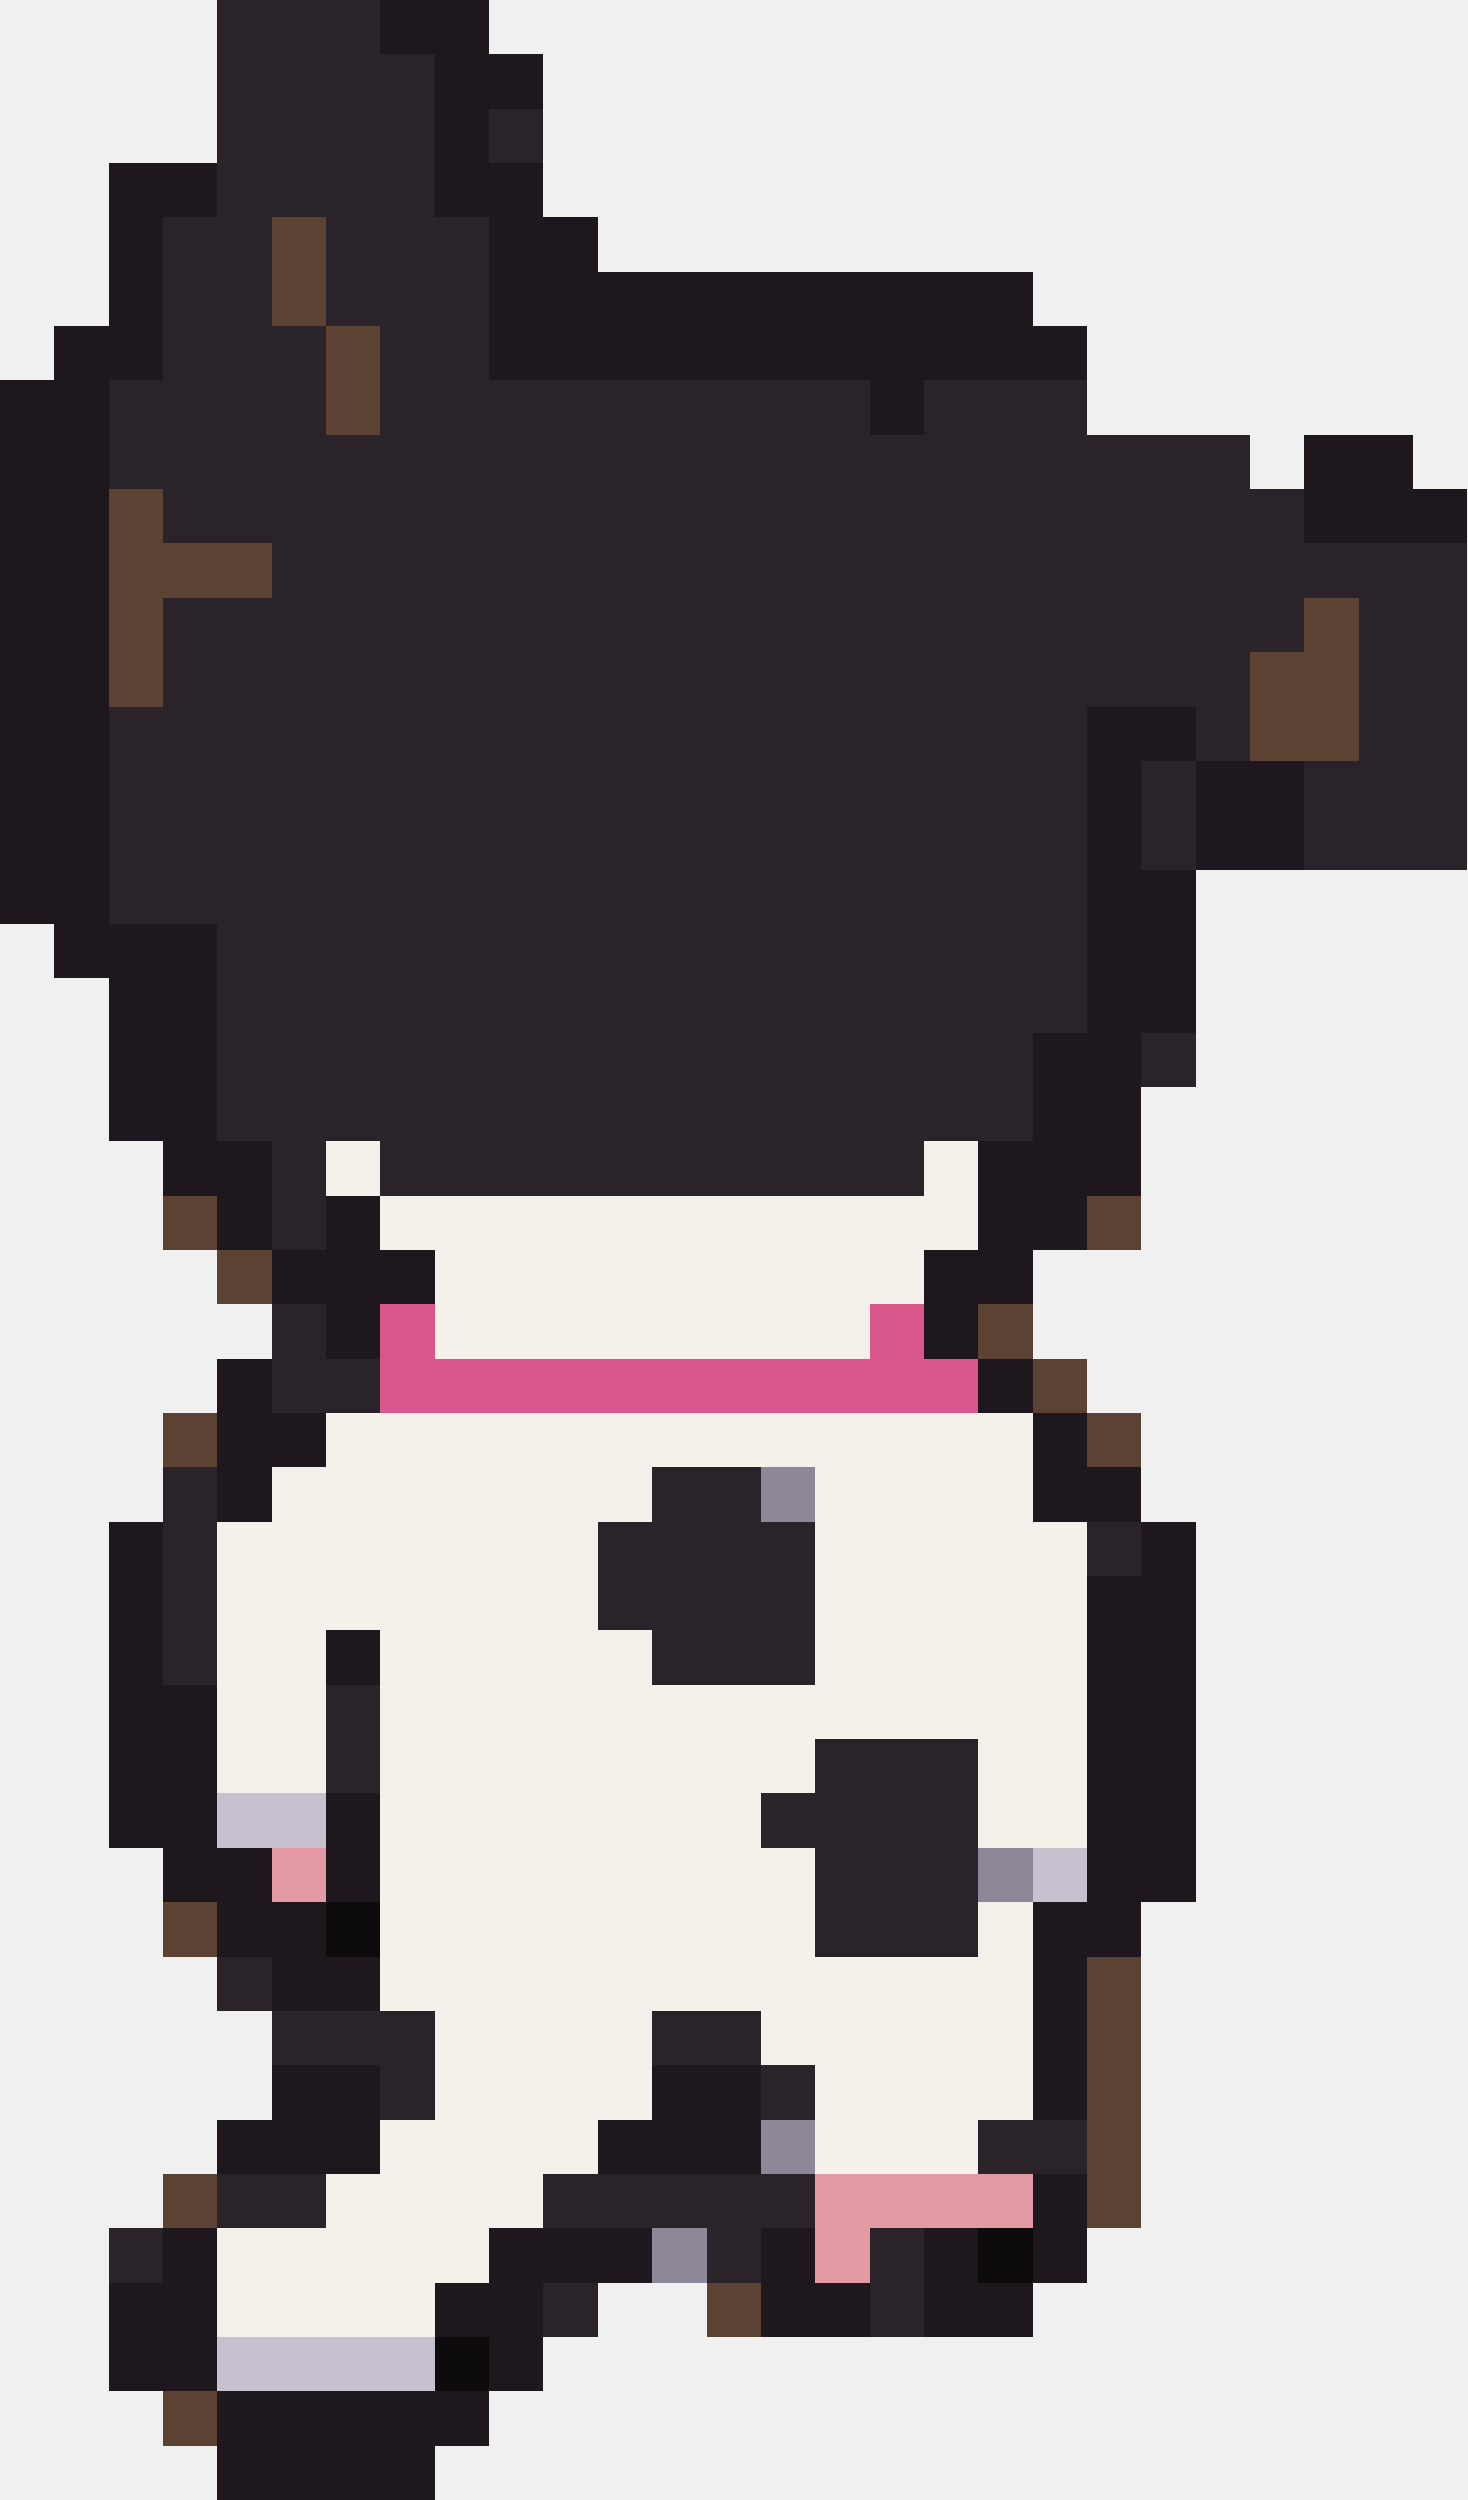
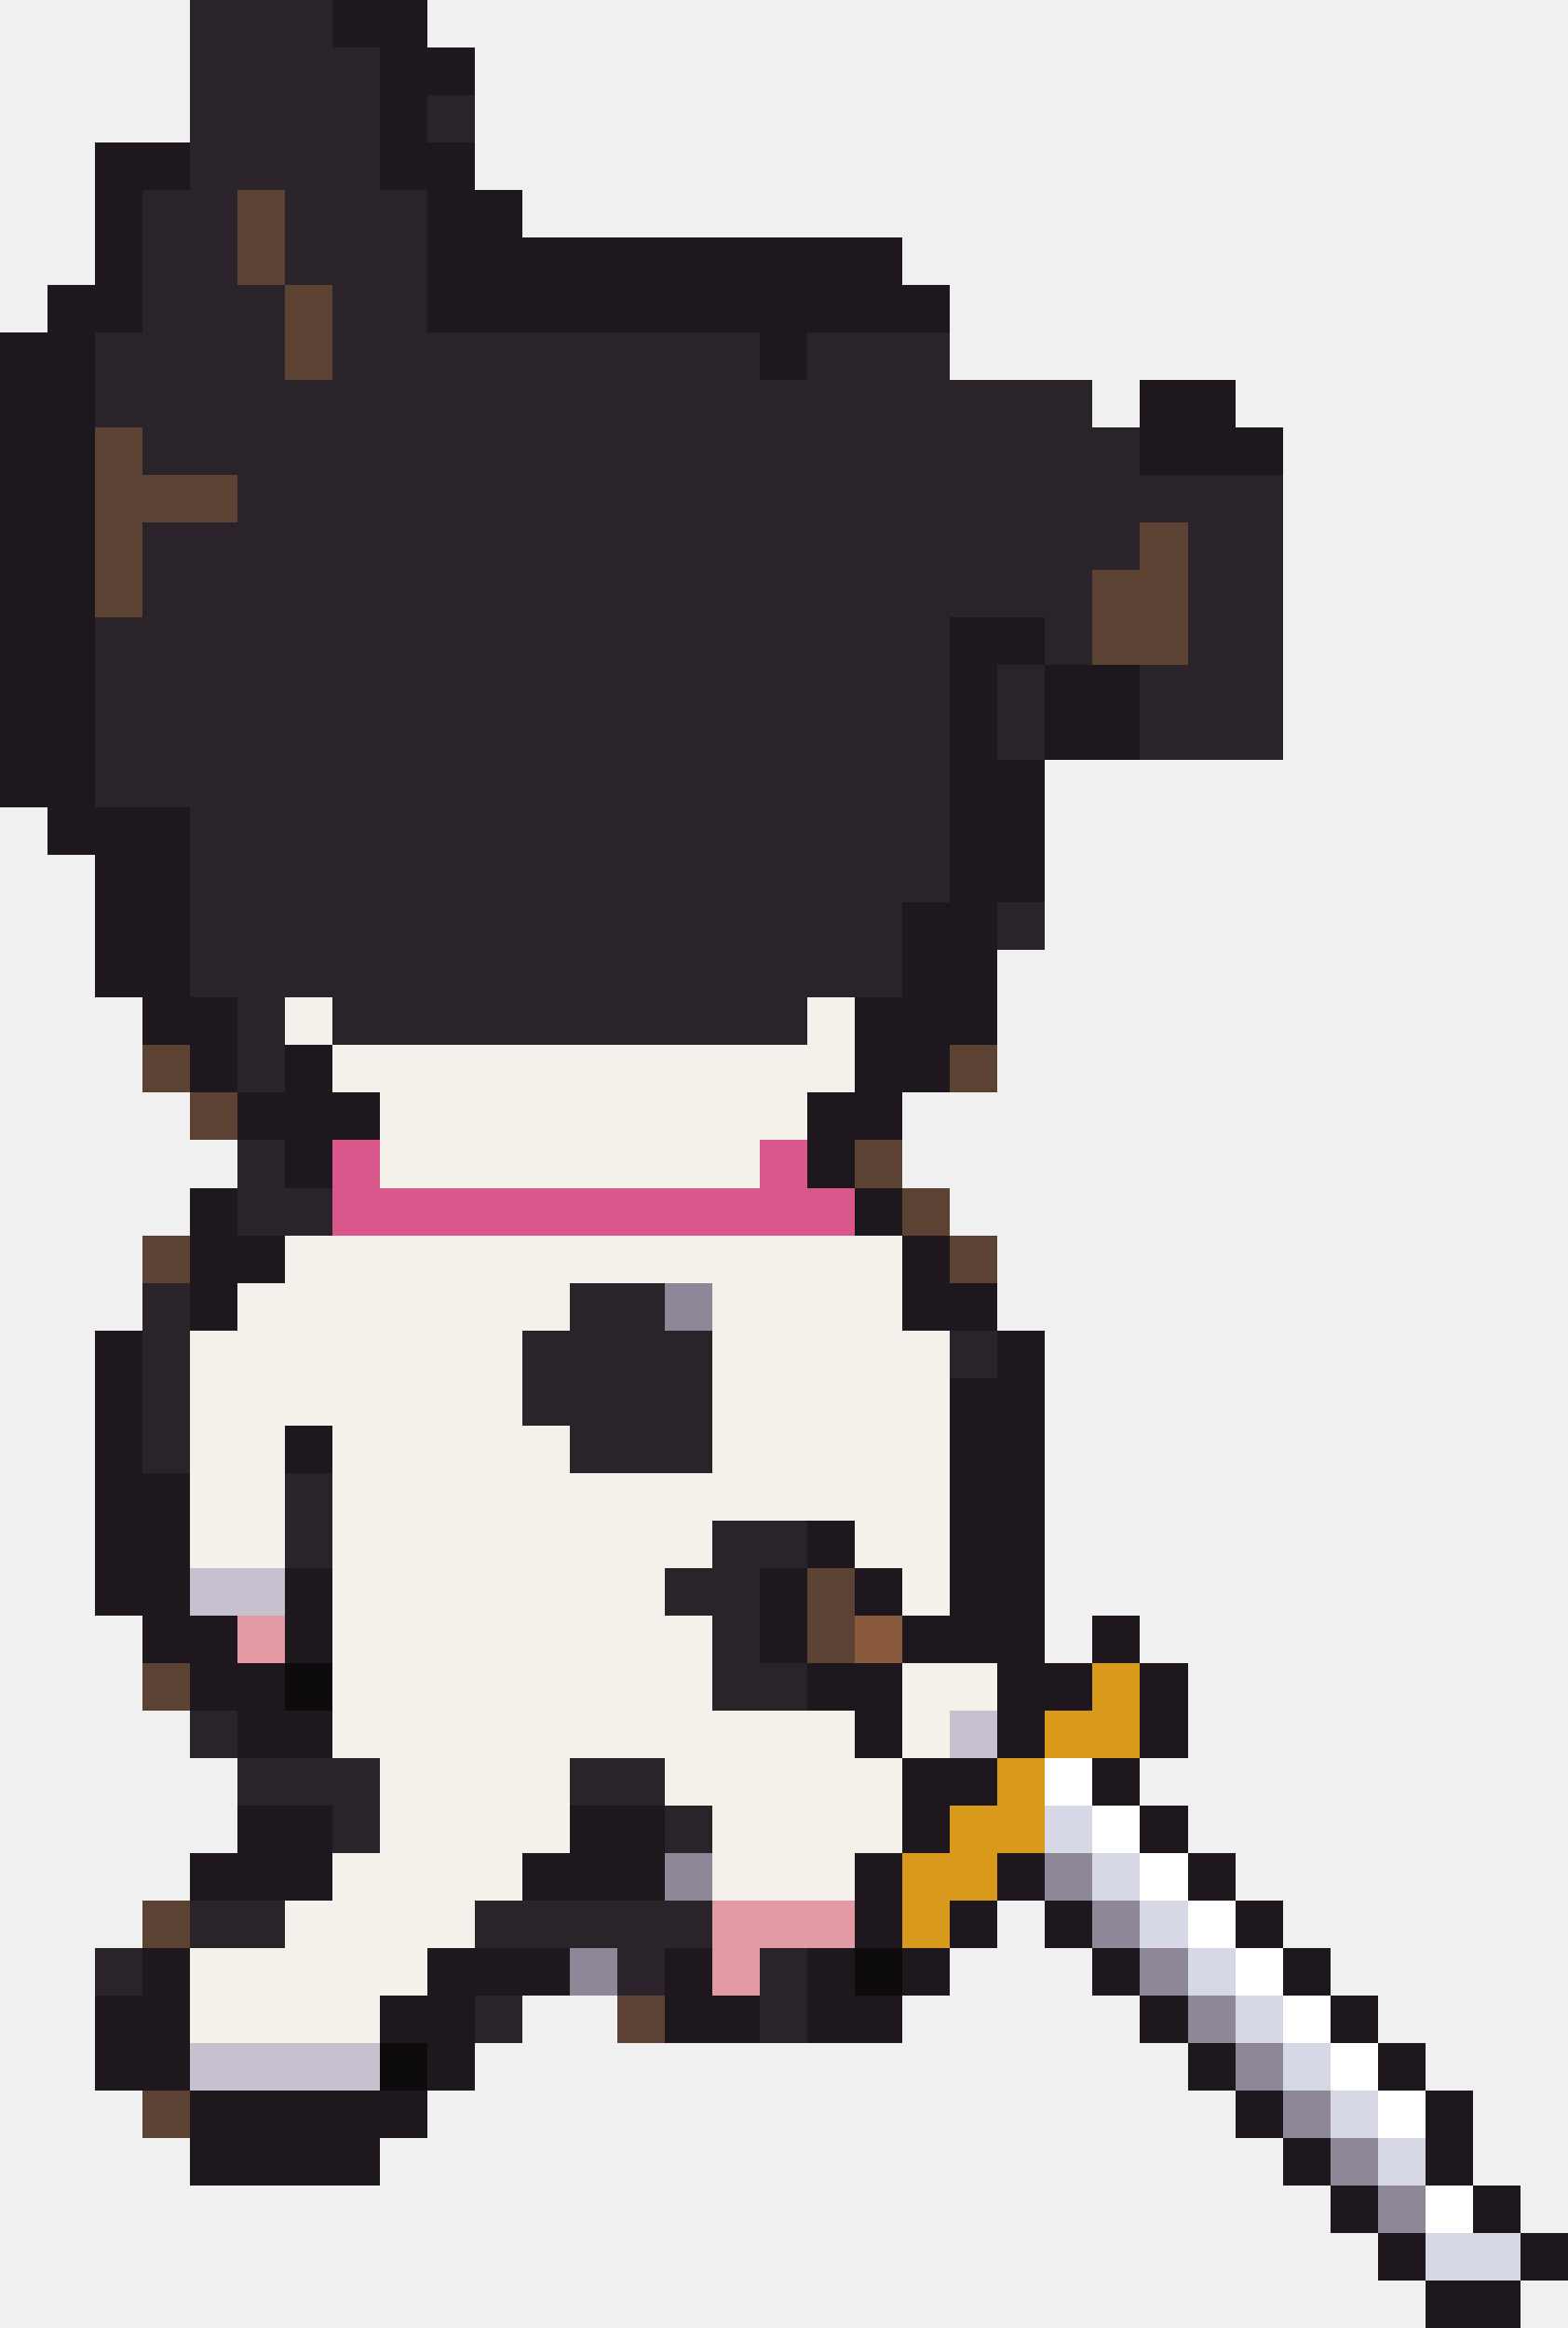
- <svg xmlns="http://www.w3.org/2000/svg" width="27" height="46" viewBox="0 0 27 46" shape-rendering="crispEdges">
+ <svg xmlns="http://www.w3.org/2000/svg" width="33" height="49" viewBox="0 0 33 49" shape-rendering="crispEdges">
  <rect x="4" y="0" width="3" height="1" fill="#2a2329" />
  <rect x="7" y="0" width="2" height="1" fill="#1e181e" />
  <rect x="4" y="1" width="4" height="1" fill="#2a2329" />
  <rect x="8" y="1" width="2" height="1" fill="#1e181e" />
  <rect x="4" y="2" width="4" height="1" fill="#2a2329" />
  <rect x="8" y="2" width="1" height="1" fill="#1e181e" />
  <rect x="9" y="2" width="1" height="1" fill="#2a2329" />
  <rect x="2" y="3" width="2" height="1" fill="#1e181e" />
  <rect x="4" y="3" width="4" height="1" fill="#2a2329" />
  <rect x="8" y="3" width="2" height="1" fill="#1e181e" />
  <rect x="2" y="4" width="1" height="1" fill="#1e181e" />
  <rect x="3" y="4" width="2" height="1" fill="#2a2329" />
  <rect x="5" y="4" width="1" height="1" fill="#5c4232" />
  <rect x="6" y="4" width="3" height="1" fill="#2a2329" />
  <rect x="9" y="4" width="2" height="1" fill="#1e181e" />
  <rect x="2" y="5" width="1" height="1" fill="#1e181e" />
  <rect x="3" y="5" width="2" height="1" fill="#2a2329" />
  <rect x="5" y="5" width="1" height="1" fill="#5c4232" />
  <rect x="6" y="5" width="3" height="1" fill="#2a2329" />
  <rect x="9" y="5" width="10" height="1" fill="#1e181e" />
  <rect x="1" y="6" width="2" height="1" fill="#1e181e" />
  <rect x="3" y="6" width="3" height="1" fill="#2a2329" />
  <rect x="6" y="6" width="1" height="1" fill="#5c4232" />
  <rect x="7" y="6" width="2" height="1" fill="#2a2329" />
  <rect x="9" y="6" width="11" height="1" fill="#1e181e" />
  <rect x="0" y="7" width="2" height="1" fill="#1e181e" />
  <rect x="2" y="7" width="4" height="1" fill="#2a2329" />
  <rect x="6" y="7" width="1" height="1" fill="#5c4232" />
  <rect x="7" y="7" width="9" height="1" fill="#2a2329" />
  <rect x="16" y="7" width="1" height="1" fill="#1e181e" />
  <rect x="17" y="7" width="3" height="1" fill="#2a2329" />
  <rect x="0" y="8" width="2" height="1" fill="#1e181e" />
  <rect x="2" y="8" width="21" height="1" fill="#2a2329" />
  <rect x="24" y="8" width="2" height="1" fill="#1e181e" />
  <rect x="0" y="9" width="2" height="1" fill="#1e181e" />
  <rect x="2" y="9" width="1" height="1" fill="#5c4232" />
  <rect x="3" y="9" width="21" height="1" fill="#2a2329" />
  <rect x="24" y="9" width="3" height="1" fill="#1e181e" />
  <rect x="0" y="10" width="2" height="1" fill="#1e181e" />
  <rect x="2" y="10" width="3" height="1" fill="#5c4232" />
  <rect x="5" y="10" width="22" height="1" fill="#2a2329" />
  <rect x="0" y="11" width="2" height="1" fill="#1e181e" />
  <rect x="2" y="11" width="1" height="1" fill="#5c4232" />
  <rect x="3" y="11" width="21" height="1" fill="#2a2329" />
  <rect x="24" y="11" width="1" height="1" fill="#5c4232" />
  <rect x="25" y="11" width="2" height="1" fill="#2a2329" />
  <rect x="0" y="12" width="2" height="1" fill="#1e181e" />
  <rect x="2" y="12" width="1" height="1" fill="#5c4232" />
  <rect x="3" y="12" width="20" height="1" fill="#2a2329" />
  <rect x="23" y="12" width="2" height="1" fill="#5c4232" />
  <rect x="25" y="12" width="2" height="1" fill="#2a2329" />
  <rect x="0" y="13" width="2" height="1" fill="#1e181e" />
  <rect x="2" y="13" width="18" height="1" fill="#2a2329" />
  <rect x="20" y="13" width="2" height="1" fill="#1e181e" />
  <rect x="22" y="13" width="1" height="1" fill="#2a2329" />
  <rect x="23" y="13" width="2" height="1" fill="#5c4232" />
  <rect x="25" y="13" width="2" height="1" fill="#2a2329" />
  <rect x="0" y="14" width="2" height="1" fill="#1e181e" />
  <rect x="2" y="14" width="18" height="1" fill="#2a2329" />
  <rect x="20" y="14" width="1" height="1" fill="#1e181e" />
  <rect x="21" y="14" width="1" height="1" fill="#2a2329" />
  <rect x="22" y="14" width="2" height="1" fill="#1e181e" />
  <rect x="24" y="14" width="3" height="1" fill="#2a2329" />
  <rect x="0" y="15" width="2" height="1" fill="#1e181e" />
  <rect x="2" y="15" width="18" height="1" fill="#2a2329" />
  <rect x="20" y="15" width="1" height="1" fill="#1e181e" />
  <rect x="21" y="15" width="1" height="1" fill="#2a2329" />
  <rect x="22" y="15" width="2" height="1" fill="#1e181e" />
  <rect x="24" y="15" width="3" height="1" fill="#2a2329" />
  <rect x="0" y="16" width="2" height="1" fill="#1e181e" />
  <rect x="2" y="16" width="18" height="1" fill="#2a2329" />
  <rect x="20" y="16" width="2" height="1" fill="#1e181e" />
  <rect x="1" y="17" width="3" height="1" fill="#1e181e" />
  <rect x="4" y="17" width="16" height="1" fill="#2a2329" />
  <rect x="20" y="17" width="2" height="1" fill="#1e181e" />
  <rect x="2" y="18" width="2" height="1" fill="#1e181e" />
  <rect x="4" y="18" width="16" height="1" fill="#2a2329" />
  <rect x="20" y="18" width="2" height="1" fill="#1e181e" />
  <rect x="2" y="19" width="2" height="1" fill="#1e181e" />
  <rect x="4" y="19" width="15" height="1" fill="#2a2329" />
  <rect x="19" y="19" width="2" height="1" fill="#1e181e" />
  <rect x="21" y="19" width="1" height="1" fill="#2a2329" />
  <rect x="2" y="20" width="2" height="1" fill="#1e181e" />
  <rect x="4" y="20" width="15" height="1" fill="#2a2329" />
  <rect x="19" y="20" width="2" height="1" fill="#1e181e" />
  <rect x="3" y="21" width="2" height="1" fill="#1e181e" />
  <rect x="5" y="21" width="1" height="1" fill="#2a2329" />
  <rect x="6" y="21" width="1" height="1" fill="#f4f1ea" />
  <rect x="7" y="21" width="10" height="1" fill="#2a2329" />
  <rect x="17" y="21" width="1" height="1" fill="#f4f1ea" />
  <rect x="18" y="21" width="3" height="1" fill="#1e181e" />
  <rect x="3" y="22" width="1" height="1" fill="#5c4232" />
  <rect x="4" y="22" width="1" height="1" fill="#1e181e" />
  <rect x="5" y="22" width="1" height="1" fill="#2a2329" />
  <rect x="6" y="22" width="1" height="1" fill="#1e181e" />
  <rect x="7" y="22" width="11" height="1" fill="#f4f1ea" />
  <rect x="18" y="22" width="2" height="1" fill="#1e181e" />
  <rect x="20" y="22" width="1" height="1" fill="#5c4232" />
  <rect x="4" y="23" width="1" height="1" fill="#5c4232" />
  <rect x="5" y="23" width="3" height="1" fill="#1e181e" />
  <rect x="8" y="23" width="9" height="1" fill="#f4f1ea" />
  <rect x="17" y="23" width="2" height="1" fill="#1e181e" />
  <rect x="5" y="24" width="1" height="1" fill="#2a2329" />
  <rect x="6" y="24" width="1" height="1" fill="#1e181e" />
  <rect x="7" y="24" width="1" height="1" fill="#d9578a" />
  <rect x="8" y="24" width="8" height="1" fill="#f4f1ea" />
  <rect x="16" y="24" width="1" height="1" fill="#d9578a" />
  <rect x="17" y="24" width="1" height="1" fill="#1e181e" />
  <rect x="18" y="24" width="1" height="1" fill="#5c4232" />
  <rect x="4" y="25" width="1" height="1" fill="#1e181e" />
  <rect x="5" y="25" width="2" height="1" fill="#2a2329" />
  <rect x="7" y="25" width="11" height="1" fill="#d9578a" />
  <rect x="18" y="25" width="1" height="1" fill="#1e181e" />
  <rect x="19" y="25" width="1" height="1" fill="#5c4232" />
  <rect x="3" y="26" width="1" height="1" fill="#5c4232" />
  <rect x="4" y="26" width="2" height="1" fill="#1e181e" />
  <rect x="6" y="26" width="13" height="1" fill="#f4f1ea" />
  <rect x="19" y="26" width="1" height="1" fill="#1e181e" />
  <rect x="20" y="26" width="1" height="1" fill="#5c4232" />
  <rect x="3" y="27" width="1" height="1" fill="#2a2329" />
  <rect x="4" y="27" width="1" height="1" fill="#1e181e" />
  <rect x="5" y="27" width="7" height="1" fill="#f4f1ea" />
  <rect x="12" y="27" width="2" height="1" fill="#2a2329" />
  <rect x="14" y="27" width="1" height="1" fill="#8d8798" />
  <rect x="15" y="27" width="4" height="1" fill="#f4f1ea" />
  <rect x="19" y="27" width="2" height="1" fill="#1e181e" />
  <rect x="2" y="28" width="1" height="1" fill="#1e181e" />
  <rect x="3" y="28" width="1" height="1" fill="#2a2329" />
  <rect x="4" y="28" width="7" height="1" fill="#f4f1ea" />
  <rect x="11" y="28" width="4" height="1" fill="#2a2329" />
  <rect x="15" y="28" width="5" height="1" fill="#f4f1ea" />
  <rect x="20" y="28" width="1" height="1" fill="#2a2329" />
  <rect x="21" y="28" width="1" height="1" fill="#1e181e" />
  <rect x="2" y="29" width="1" height="1" fill="#1e181e" />
  <rect x="3" y="29" width="1" height="1" fill="#2a2329" />
  <rect x="4" y="29" width="7" height="1" fill="#f4f1ea" />
  <rect x="11" y="29" width="4" height="1" fill="#2a2329" />
  <rect x="15" y="29" width="5" height="1" fill="#f4f1ea" />
  <rect x="20" y="29" width="2" height="1" fill="#1e181e" />
  <rect x="2" y="30" width="1" height="1" fill="#1e181e" />
  <rect x="3" y="30" width="1" height="1" fill="#2a2329" />
  <rect x="4" y="30" width="2" height="1" fill="#f4f1ea" />
  <rect x="6" y="30" width="1" height="1" fill="#1e181e" />
  <rect x="7" y="30" width="5" height="1" fill="#f4f1ea" />
  <rect x="12" y="30" width="3" height="1" fill="#2a2329" />
  <rect x="15" y="30" width="5" height="1" fill="#f4f1ea" />
  <rect x="20" y="30" width="2" height="1" fill="#1e181e" />
  <rect x="2" y="31" width="2" height="1" fill="#1e181e" />
  <rect x="4" y="31" width="2" height="1" fill="#f4f1ea" />
  <rect x="6" y="31" width="1" height="1" fill="#2a2329" />
  <rect x="7" y="31" width="13" height="1" fill="#f4f1ea" />
  <rect x="20" y="31" width="2" height="1" fill="#1e181e" />
  <rect x="2" y="32" width="2" height="1" fill="#1e181e" />
  <rect x="4" y="32" width="2" height="1" fill="#f4f1ea" />
  <rect x="6" y="32" width="1" height="1" fill="#2a2329" />
  <rect x="7" y="32" width="8" height="1" fill="#f4f1ea" />
-   <rect x="15" y="32" width="3" height="1" fill="#2a2329" />
+   <rect x="15" y="32" width="2" height="1" fill="#2a2329" />
+   <rect x="17" y="32" width="1" height="1" fill="#1e181e" />
  <rect x="18" y="32" width="2" height="1" fill="#f4f1ea" />
  <rect x="20" y="32" width="2" height="1" fill="#1e181e" />
  <rect x="2" y="33" width="2" height="1" fill="#1e181e" />
  <rect x="4" y="33" width="2" height="1" fill="#c7c1cf" />
  <rect x="6" y="33" width="1" height="1" fill="#1e181e" />
  <rect x="7" y="33" width="7" height="1" fill="#f4f1ea" />
-   <rect x="14" y="33" width="4" height="1" fill="#2a2329" />
-   <rect x="18" y="33" width="2" height="1" fill="#f4f1ea" />
+   <rect x="14" y="33" width="2" height="1" fill="#2a2329" />
+   <rect x="16" y="33" width="1" height="1" fill="#1e181e" />
+   <rect x="17" y="33" width="1" height="1" fill="#5c4232" />
+   <rect x="18" y="33" width="1" height="1" fill="#1e181e" />
+   <rect x="19" y="33" width="1" height="1" fill="#f4f1ea" />
  <rect x="20" y="33" width="2" height="1" fill="#1e181e" />
  <rect x="3" y="34" width="2" height="1" fill="#1e181e" />
  <rect x="5" y="34" width="1" height="1" fill="#e49aa4" />
  <rect x="6" y="34" width="1" height="1" fill="#1e181e" />
  <rect x="7" y="34" width="8" height="1" fill="#f4f1ea" />
-   <rect x="15" y="34" width="3" height="1" fill="#2a2329" />
-   <rect x="18" y="34" width="1" height="1" fill="#8d8798" />
-   <rect x="19" y="34" width="1" height="1" fill="#c7c1cf" />
-   <rect x="20" y="34" width="2" height="1" fill="#1e181e" />
+   <rect x="15" y="34" width="1" height="1" fill="#2a2329" />
+   <rect x="16" y="34" width="1" height="1" fill="#1e181e" />
+   <rect x="17" y="34" width="1" height="1" fill="#5c4232" />
+   <rect x="18" y="34" width="1" height="1" fill="#8a5a3c" />
+   <rect x="19" y="34" width="3" height="1" fill="#1e181e" />
+   <rect x="23" y="34" width="1" height="1" fill="#1e181e" />
  <rect x="3" y="35" width="1" height="1" fill="#5c4232" />
  <rect x="4" y="35" width="2" height="1" fill="#1e181e" />
  <rect x="6" y="35" width="1" height="1" fill="#0e0b0d" />
  <rect x="7" y="35" width="8" height="1" fill="#f4f1ea" />
-   <rect x="15" y="35" width="3" height="1" fill="#2a2329" />
-   <rect x="18" y="35" width="1" height="1" fill="#f4f1ea" />
-   <rect x="19" y="35" width="2" height="1" fill="#1e181e" />
+   <rect x="15" y="35" width="2" height="1" fill="#2a2329" />
+   <rect x="17" y="35" width="2" height="1" fill="#1e181e" />
+   <rect x="19" y="35" width="2" height="1" fill="#f4f1ea" />
+   <rect x="21" y="35" width="2" height="1" fill="#1e181e" />
+   <rect x="23" y="35" width="1" height="1" fill="#d99a1c" />
+   <rect x="24" y="35" width="1" height="1" fill="#1e181e" />
  <rect x="4" y="36" width="1" height="1" fill="#2a2329" />
  <rect x="5" y="36" width="2" height="1" fill="#1e181e" />
-   <rect x="7" y="36" width="12" height="1" fill="#f4f1ea" />
-   <rect x="19" y="36" width="1" height="1" fill="#1e181e" />
-   <rect x="20" y="36" width="1" height="1" fill="#5c4232" />
+   <rect x="7" y="36" width="11" height="1" fill="#f4f1ea" />
+   <rect x="18" y="36" width="1" height="1" fill="#1e181e" />
+   <rect x="19" y="36" width="1" height="1" fill="#f4f1ea" />
+   <rect x="20" y="36" width="1" height="1" fill="#c7c1cf" />
+   <rect x="21" y="36" width="1" height="1" fill="#1e181e" />
+   <rect x="22" y="36" width="2" height="1" fill="#d99a1c" />
+   <rect x="24" y="36" width="1" height="1" fill="#1e181e" />
  <rect x="5" y="37" width="3" height="1" fill="#2a2329" />
  <rect x="8" y="37" width="4" height="1" fill="#f4f1ea" />
  <rect x="12" y="37" width="2" height="1" fill="#2a2329" />
  <rect x="14" y="37" width="5" height="1" fill="#f4f1ea" />
-   <rect x="19" y="37" width="1" height="1" fill="#1e181e" />
-   <rect x="20" y="37" width="1" height="1" fill="#5c4232" />
+   <rect x="19" y="37" width="2" height="1" fill="#1e181e" />
+   <rect x="21" y="37" width="1" height="1" fill="#d99a1c" />
+   <rect x="22" y="37" width="1" height="1" fill="#ffffff" />
+   <rect x="23" y="37" width="1" height="1" fill="#1e181e" />
  <rect x="5" y="38" width="2" height="1" fill="#1e181e" />
  <rect x="7" y="38" width="1" height="1" fill="#2a2329" />
  <rect x="8" y="38" width="4" height="1" fill="#f4f1ea" />
  <rect x="12" y="38" width="2" height="1" fill="#1e181e" />
  <rect x="14" y="38" width="1" height="1" fill="#2a2329" />
  <rect x="15" y="38" width="4" height="1" fill="#f4f1ea" />
  <rect x="19" y="38" width="1" height="1" fill="#1e181e" />
-   <rect x="20" y="38" width="1" height="1" fill="#5c4232" />
+   <rect x="20" y="38" width="2" height="1" fill="#d99a1c" />
+   <rect x="22" y="38" width="1" height="1" fill="#d6d8e6" />
+   <rect x="23" y="38" width="1" height="1" fill="#ffffff" />
+   <rect x="24" y="38" width="1" height="1" fill="#1e181e" />
  <rect x="4" y="39" width="3" height="1" fill="#1e181e" />
  <rect x="7" y="39" width="4" height="1" fill="#f4f1ea" />
  <rect x="11" y="39" width="3" height="1" fill="#1e181e" />
  <rect x="14" y="39" width="1" height="1" fill="#8d8798" />
  <rect x="15" y="39" width="3" height="1" fill="#f4f1ea" />
-   <rect x="18" y="39" width="2" height="1" fill="#2a2329" />
-   <rect x="20" y="39" width="1" height="1" fill="#5c4232" />
+   <rect x="18" y="39" width="1" height="1" fill="#1e181e" />
+   <rect x="19" y="39" width="2" height="1" fill="#d99a1c" />
+   <rect x="21" y="39" width="1" height="1" fill="#1e181e" />
+   <rect x="22" y="39" width="1" height="1" fill="#8d8798" />
+   <rect x="23" y="39" width="1" height="1" fill="#d6d8e6" />
+   <rect x="24" y="39" width="1" height="1" fill="#ffffff" />
+   <rect x="25" y="39" width="1" height="1" fill="#1e181e" />
  <rect x="3" y="40" width="1" height="1" fill="#5c4232" />
  <rect x="4" y="40" width="2" height="1" fill="#2a2329" />
  <rect x="6" y="40" width="4" height="1" fill="#f4f1ea" />
  <rect x="10" y="40" width="5" height="1" fill="#2a2329" />
-   <rect x="15" y="40" width="4" height="1" fill="#e49aa4" />
-   <rect x="19" y="40" width="1" height="1" fill="#1e181e" />
-   <rect x="20" y="40" width="1" height="1" fill="#5c4232" />
+   <rect x="15" y="40" width="3" height="1" fill="#e49aa4" />
+   <rect x="18" y="40" width="1" height="1" fill="#1e181e" />
+   <rect x="19" y="40" width="1" height="1" fill="#d99a1c" />
+   <rect x="20" y="40" width="1" height="1" fill="#1e181e" />
+   <rect x="22" y="40" width="1" height="1" fill="#1e181e" />
+   <rect x="23" y="40" width="1" height="1" fill="#8d8798" />
+   <rect x="24" y="40" width="1" height="1" fill="#d6d8e6" />
+   <rect x="25" y="40" width="1" height="1" fill="#ffffff" />
+   <rect x="26" y="40" width="1" height="1" fill="#1e181e" />
  <rect x="2" y="41" width="1" height="1" fill="#2a2329" />
  <rect x="3" y="41" width="1" height="1" fill="#1e181e" />
  <rect x="4" y="41" width="5" height="1" fill="#f4f1ea" />
  <rect x="9" y="41" width="3" height="1" fill="#1e181e" />
  <rect x="12" y="41" width="1" height="1" fill="#8d8798" />
  <rect x="13" y="41" width="1" height="1" fill="#2a2329" />
  <rect x="14" y="41" width="1" height="1" fill="#1e181e" />
  <rect x="15" y="41" width="1" height="1" fill="#e49aa4" />
  <rect x="16" y="41" width="1" height="1" fill="#2a2329" />
  <rect x="17" y="41" width="1" height="1" fill="#1e181e" />
  <rect x="18" y="41" width="1" height="1" fill="#0e0b0d" />
  <rect x="19" y="41" width="1" height="1" fill="#1e181e" />
+   <rect x="23" y="41" width="1" height="1" fill="#1e181e" />
+   <rect x="24" y="41" width="1" height="1" fill="#8d8798" />
+   <rect x="25" y="41" width="1" height="1" fill="#d6d8e6" />
+   <rect x="26" y="41" width="1" height="1" fill="#ffffff" />
+   <rect x="27" y="41" width="1" height="1" fill="#1e181e" />
  <rect x="2" y="42" width="2" height="1" fill="#1e181e" />
  <rect x="4" y="42" width="4" height="1" fill="#f4f1ea" />
  <rect x="8" y="42" width="2" height="1" fill="#1e181e" />
  <rect x="10" y="42" width="1" height="1" fill="#2a2329" />
  <rect x="13" y="42" width="1" height="1" fill="#5c4232" />
  <rect x="14" y="42" width="2" height="1" fill="#1e181e" />
  <rect x="16" y="42" width="1" height="1" fill="#2a2329" />
  <rect x="17" y="42" width="2" height="1" fill="#1e181e" />
+   <rect x="24" y="42" width="1" height="1" fill="#1e181e" />
+   <rect x="25" y="42" width="1" height="1" fill="#8d8798" />
+   <rect x="26" y="42" width="1" height="1" fill="#d6d8e6" />
+   <rect x="27" y="42" width="1" height="1" fill="#ffffff" />
+   <rect x="28" y="42" width="1" height="1" fill="#1e181e" />
  <rect x="2" y="43" width="2" height="1" fill="#1e181e" />
  <rect x="4" y="43" width="4" height="1" fill="#c7c1cf" />
  <rect x="8" y="43" width="1" height="1" fill="#0e0b0d" />
  <rect x="9" y="43" width="1" height="1" fill="#1e181e" />
+   <rect x="25" y="43" width="1" height="1" fill="#1e181e" />
+   <rect x="26" y="43" width="1" height="1" fill="#8d8798" />
+   <rect x="27" y="43" width="1" height="1" fill="#d6d8e6" />
+   <rect x="28" y="43" width="1" height="1" fill="#ffffff" />
+   <rect x="29" y="43" width="1" height="1" fill="#1e181e" />
  <rect x="3" y="44" width="1" height="1" fill="#5c4232" />
  <rect x="4" y="44" width="5" height="1" fill="#1e181e" />
+   <rect x="26" y="44" width="1" height="1" fill="#1e181e" />
+   <rect x="27" y="44" width="1" height="1" fill="#8d8798" />
+   <rect x="28" y="44" width="1" height="1" fill="#d6d8e6" />
+   <rect x="29" y="44" width="1" height="1" fill="#ffffff" />
+   <rect x="30" y="44" width="1" height="1" fill="#1e181e" />
  <rect x="4" y="45" width="4" height="1" fill="#1e181e" />
+   <rect x="27" y="45" width="1" height="1" fill="#1e181e" />
+   <rect x="28" y="45" width="1" height="1" fill="#8d8798" />
+   <rect x="29" y="45" width="1" height="1" fill="#d6d8e6" />
+   <rect x="30" y="45" width="1" height="1" fill="#1e181e" />
+   <rect x="28" y="46" width="1" height="1" fill="#1e181e" />
+   <rect x="29" y="46" width="1" height="1" fill="#8d8798" />
+   <rect x="30" y="46" width="1" height="1" fill="#ffffff" />
+   <rect x="31" y="46" width="1" height="1" fill="#1e181e" />
+   <rect x="29" y="47" width="1" height="1" fill="#1e181e" />
+   <rect x="30" y="47" width="2" height="1" fill="#d6d8e6" />
+   <rect x="32" y="47" width="1" height="1" fill="#1e181e" />
+   <rect x="30" y="48" width="2" height="1" fill="#1e181e" />
</svg>
